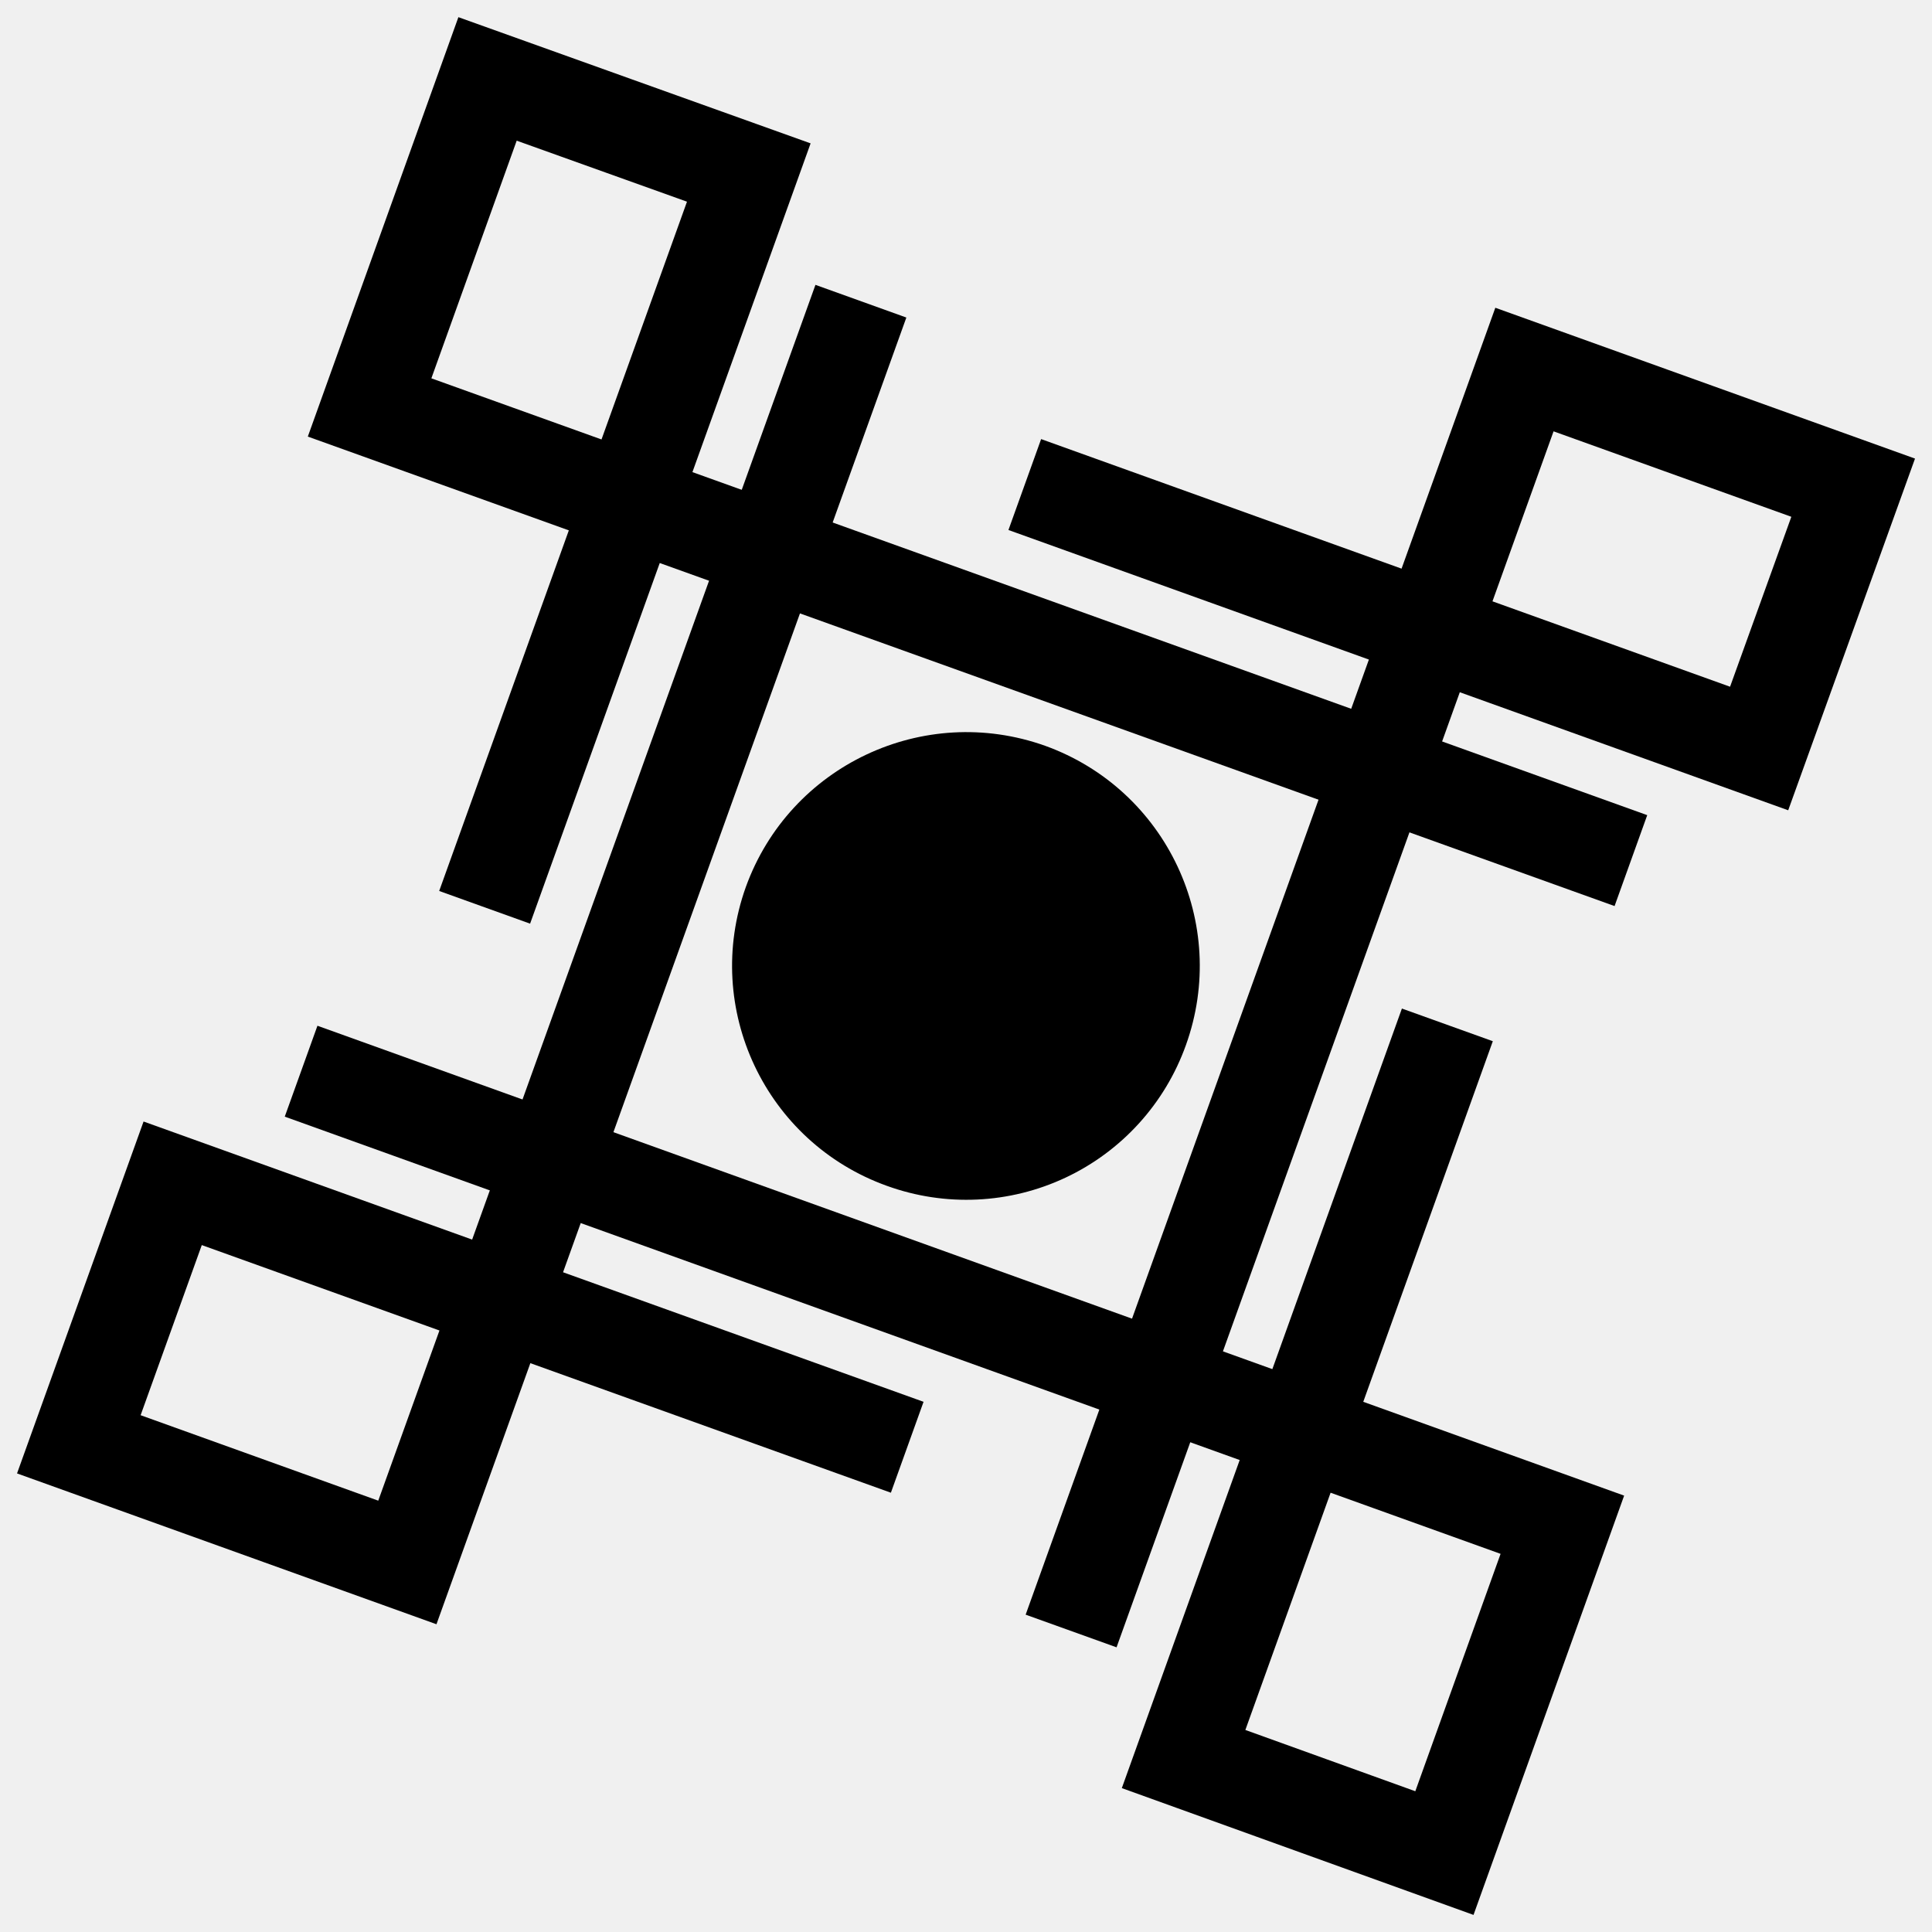
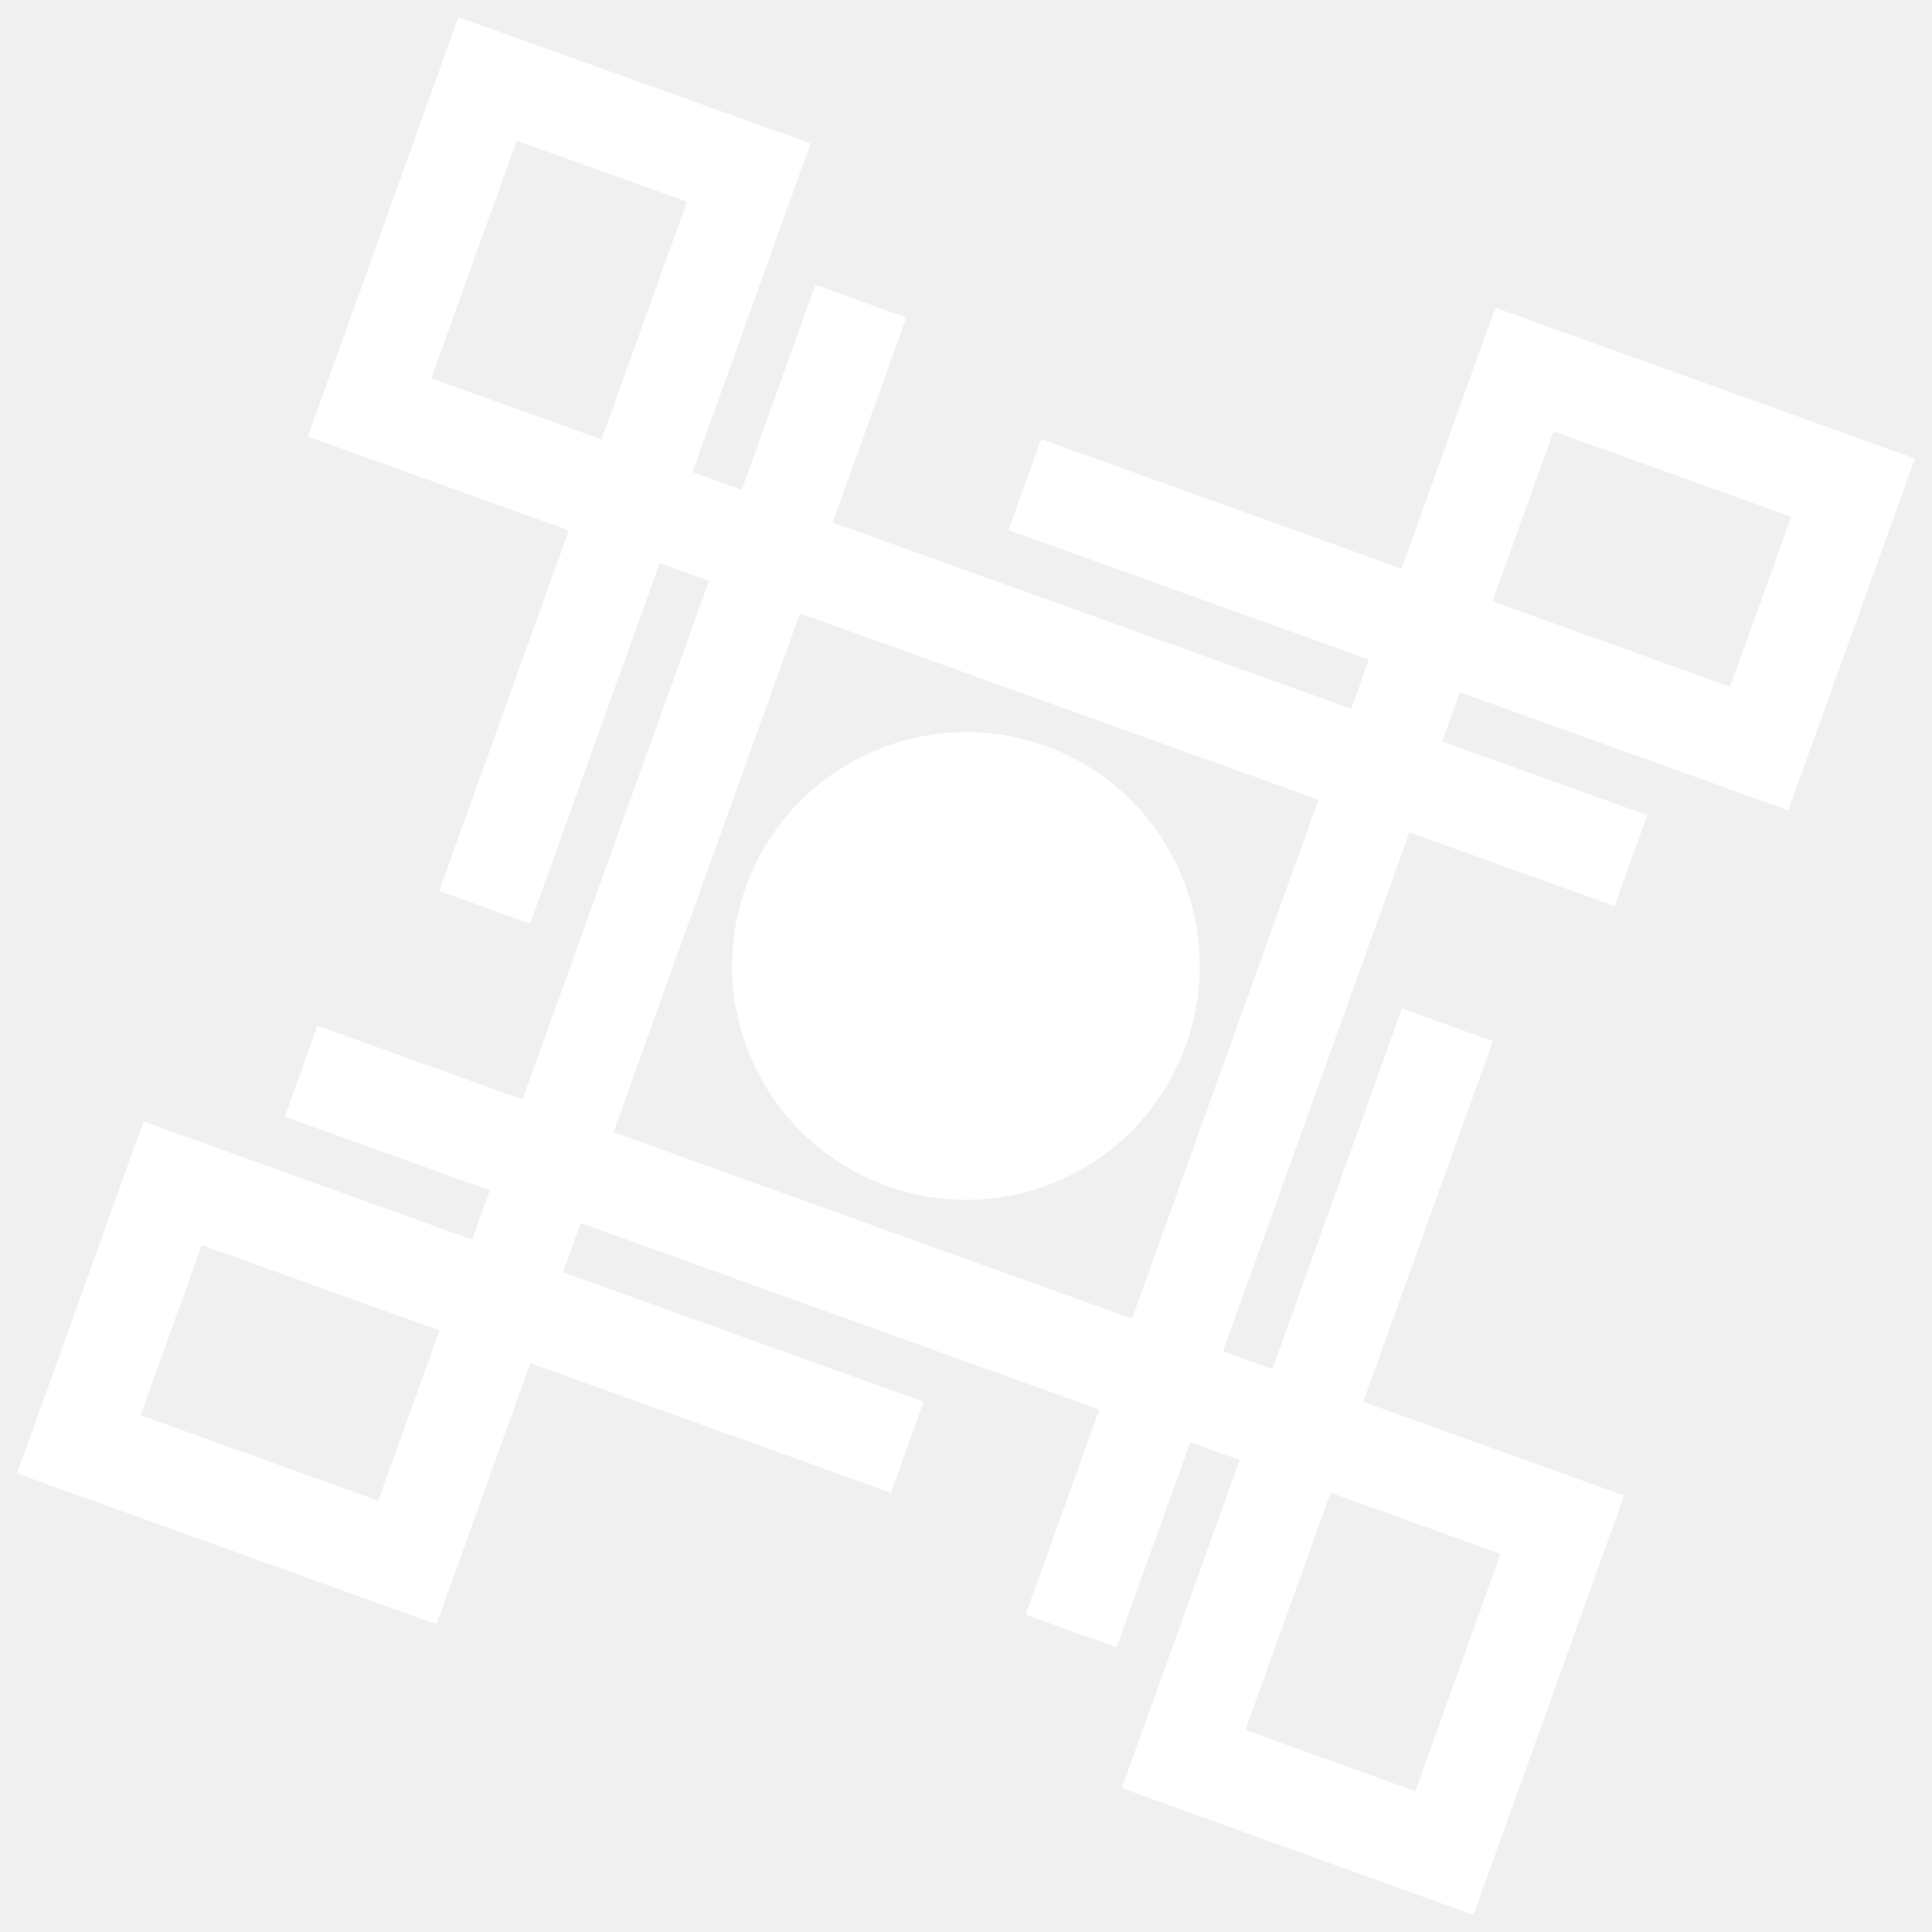
<svg xmlns="http://www.w3.org/2000/svg" viewBox="0 0 40 40">
-   <path d="M24.553 21.638a4.828 4.828 0 0 1-6.19 2.914 4.84 4.84 0 0 1-2.922-6.186 4.856 4.856 0 0 1 6.198-2.925 4.845 4.845 0 0 1 2.914 6.197z" />
-   <path fill="none" stroke="#000" stroke-width="2" stroke-miterlimit="10" d="M22.176 33.768l9.386-26.117 6.806 2.446-1.947 5.4-15.204-5.465" />
-   <path fill="none" stroke="#000" stroke-width="2" stroke-miterlimit="10" d="M6.234 22.178l26.113 9.39-2.442 6.798-5.4-1.947 5.461-15.2m3.8-3.401L7.652 8.436l2.442-6.802 5.409 1.938-5.469 15.213" />
-   <path fill="none" stroke="#000" stroke-width="2" stroke-miterlimit="10" d="M17.824 6.236l-9.39 26.113-6.802-2.446 1.943-5.404 15.208 5.465" />
+   <path fill="#fff" d="M24.553 21.638a4.828 4.828 0 0 1-6.19 2.914 4.84 4.84 0 0 1-2.922-6.186 4.856 4.856 0 0 1 6.198-2.925 4.845 4.845 0 0 1 2.914 6.197z" />
+   <path fill="none" stroke="#fff" stroke-width="2" stroke-miterlimit="10" d="M22.176 33.768l9.386-26.117 6.806 2.446-1.947 5.4-15.204-5.465" />
+   <path fill="none" stroke="#fff" stroke-width="2" stroke-miterlimit="10" d="M6.234 22.178l26.113 9.39-2.442 6.798-5.4-1.947 5.461-15.2m3.8-3.401L7.652 8.436l2.442-6.802 5.409 1.938-5.469 15.213" />
+   <path fill="none" stroke="#fff" stroke-width="2" stroke-miterlimit="10" d="M17.824 6.236l-9.39 26.113-6.802-2.446 1.943-5.404 15.208 5.465" />
</svg>
